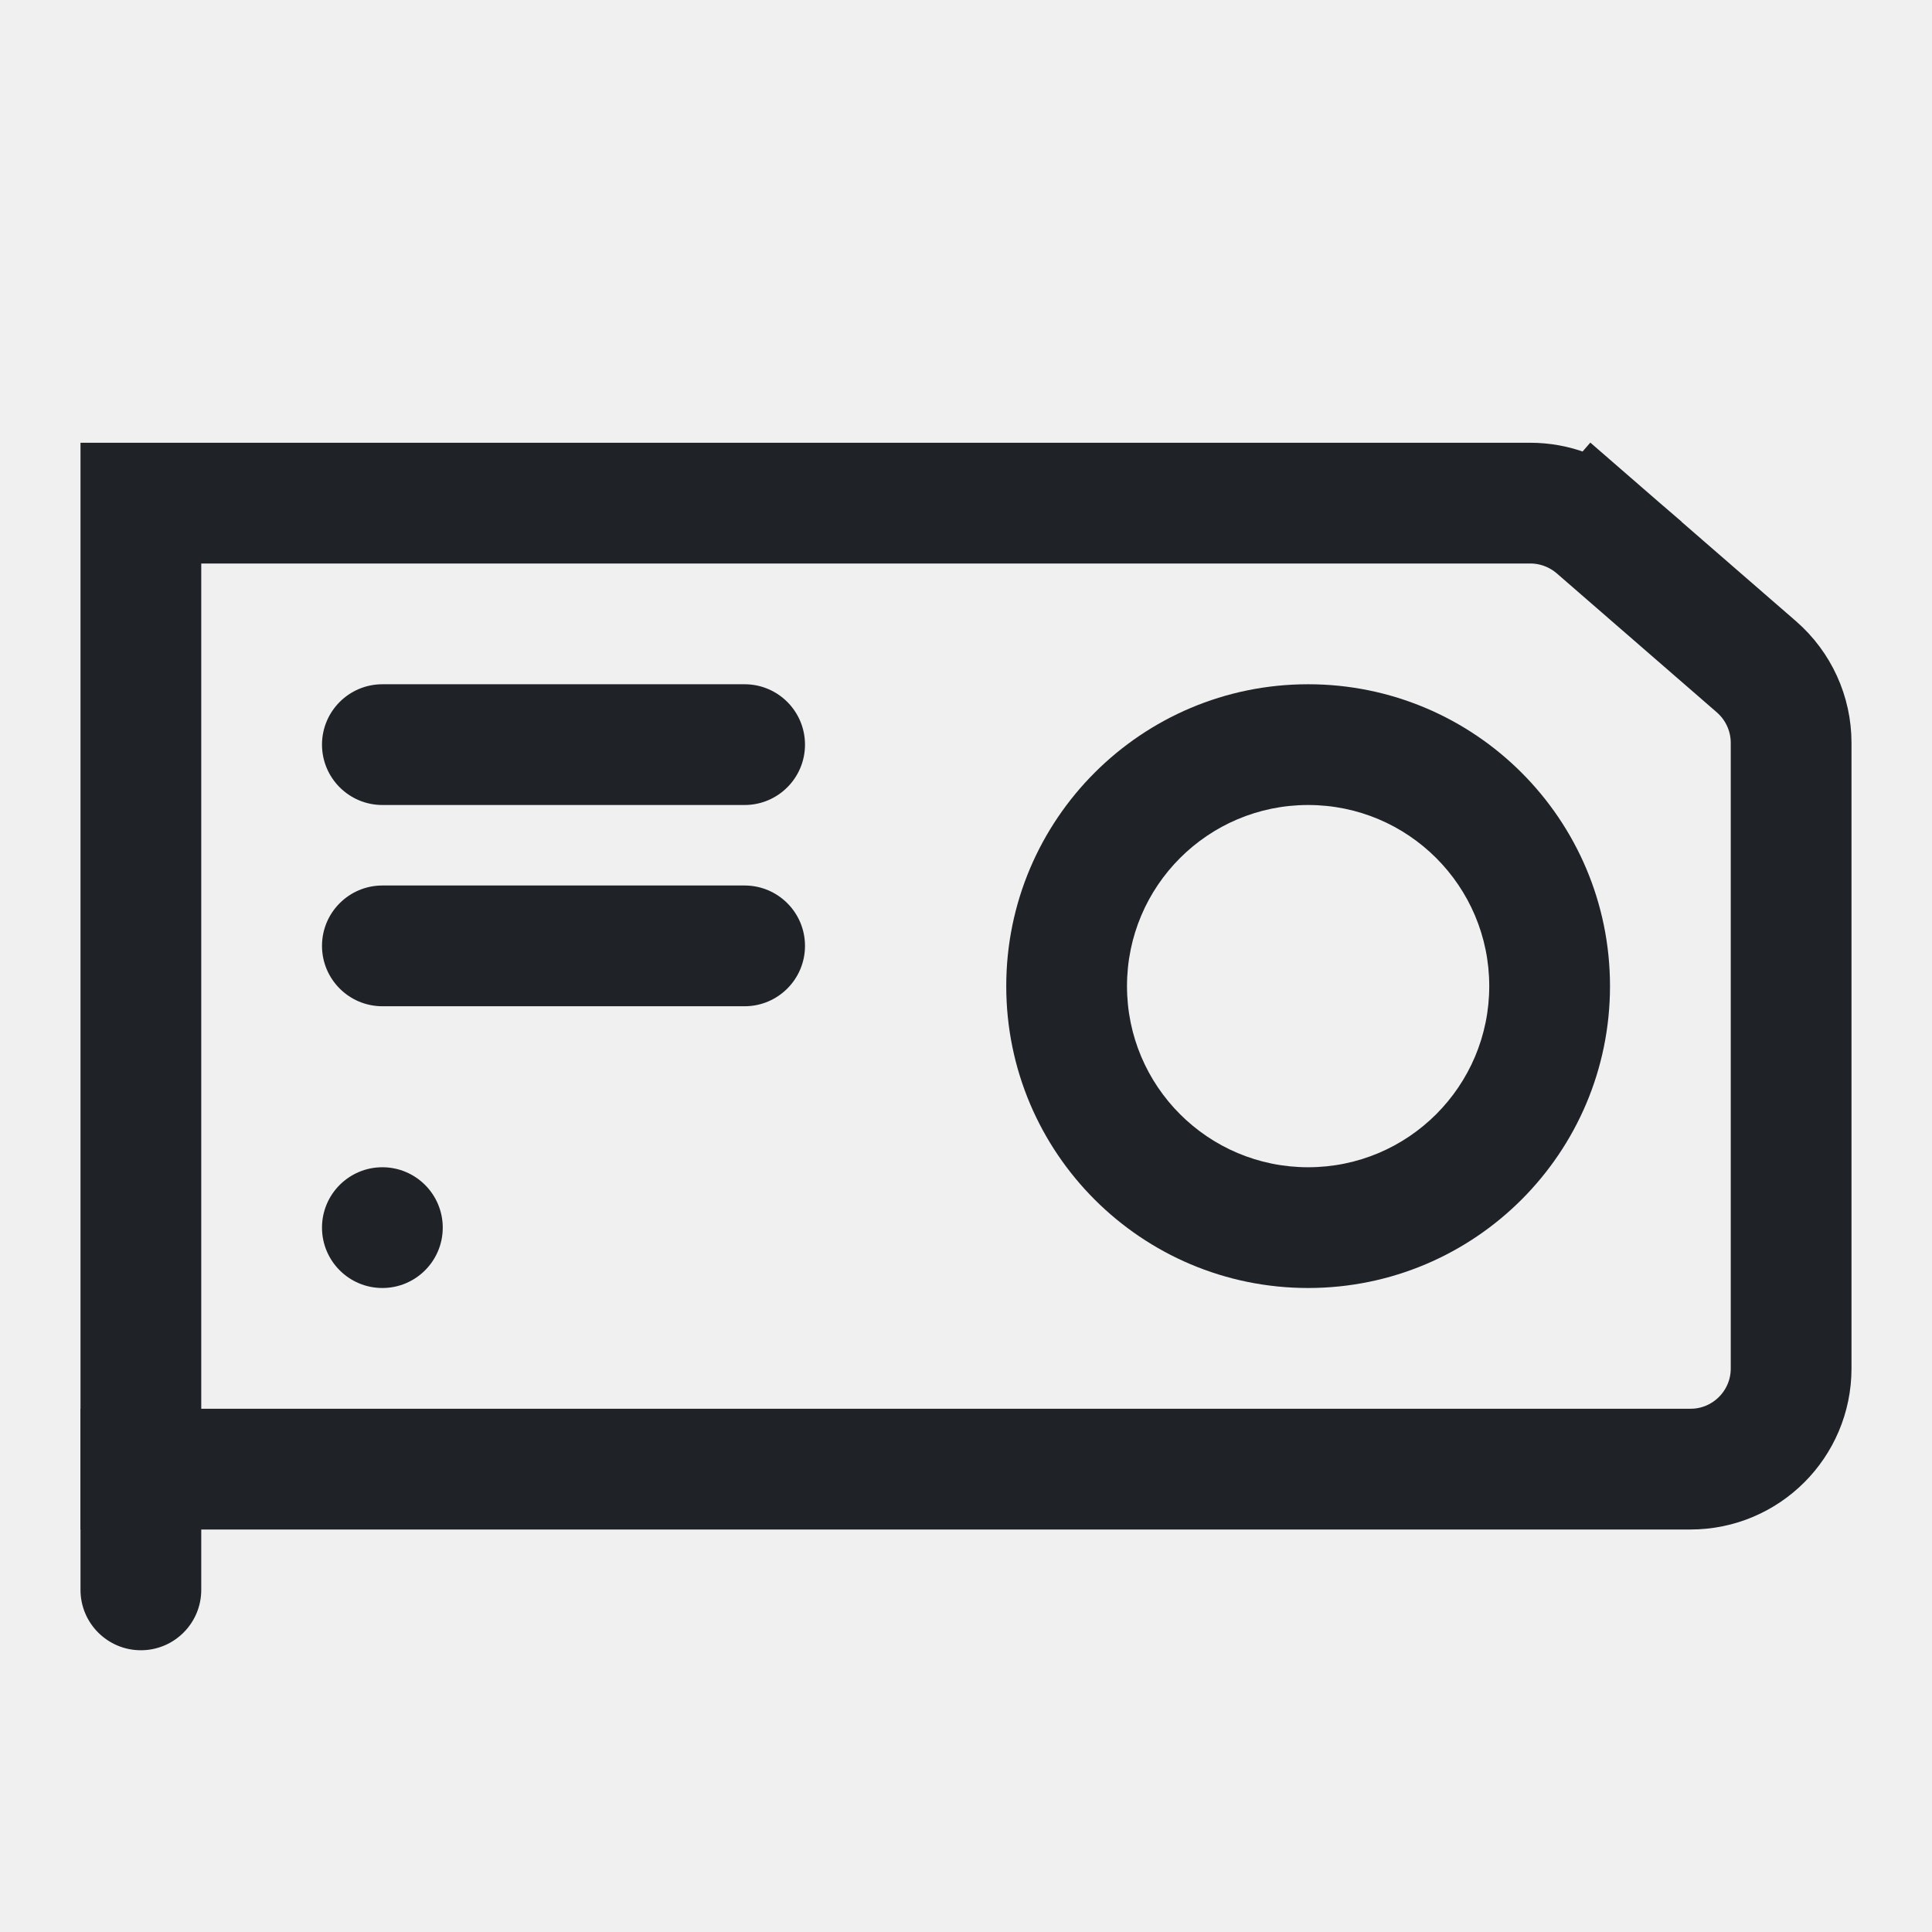
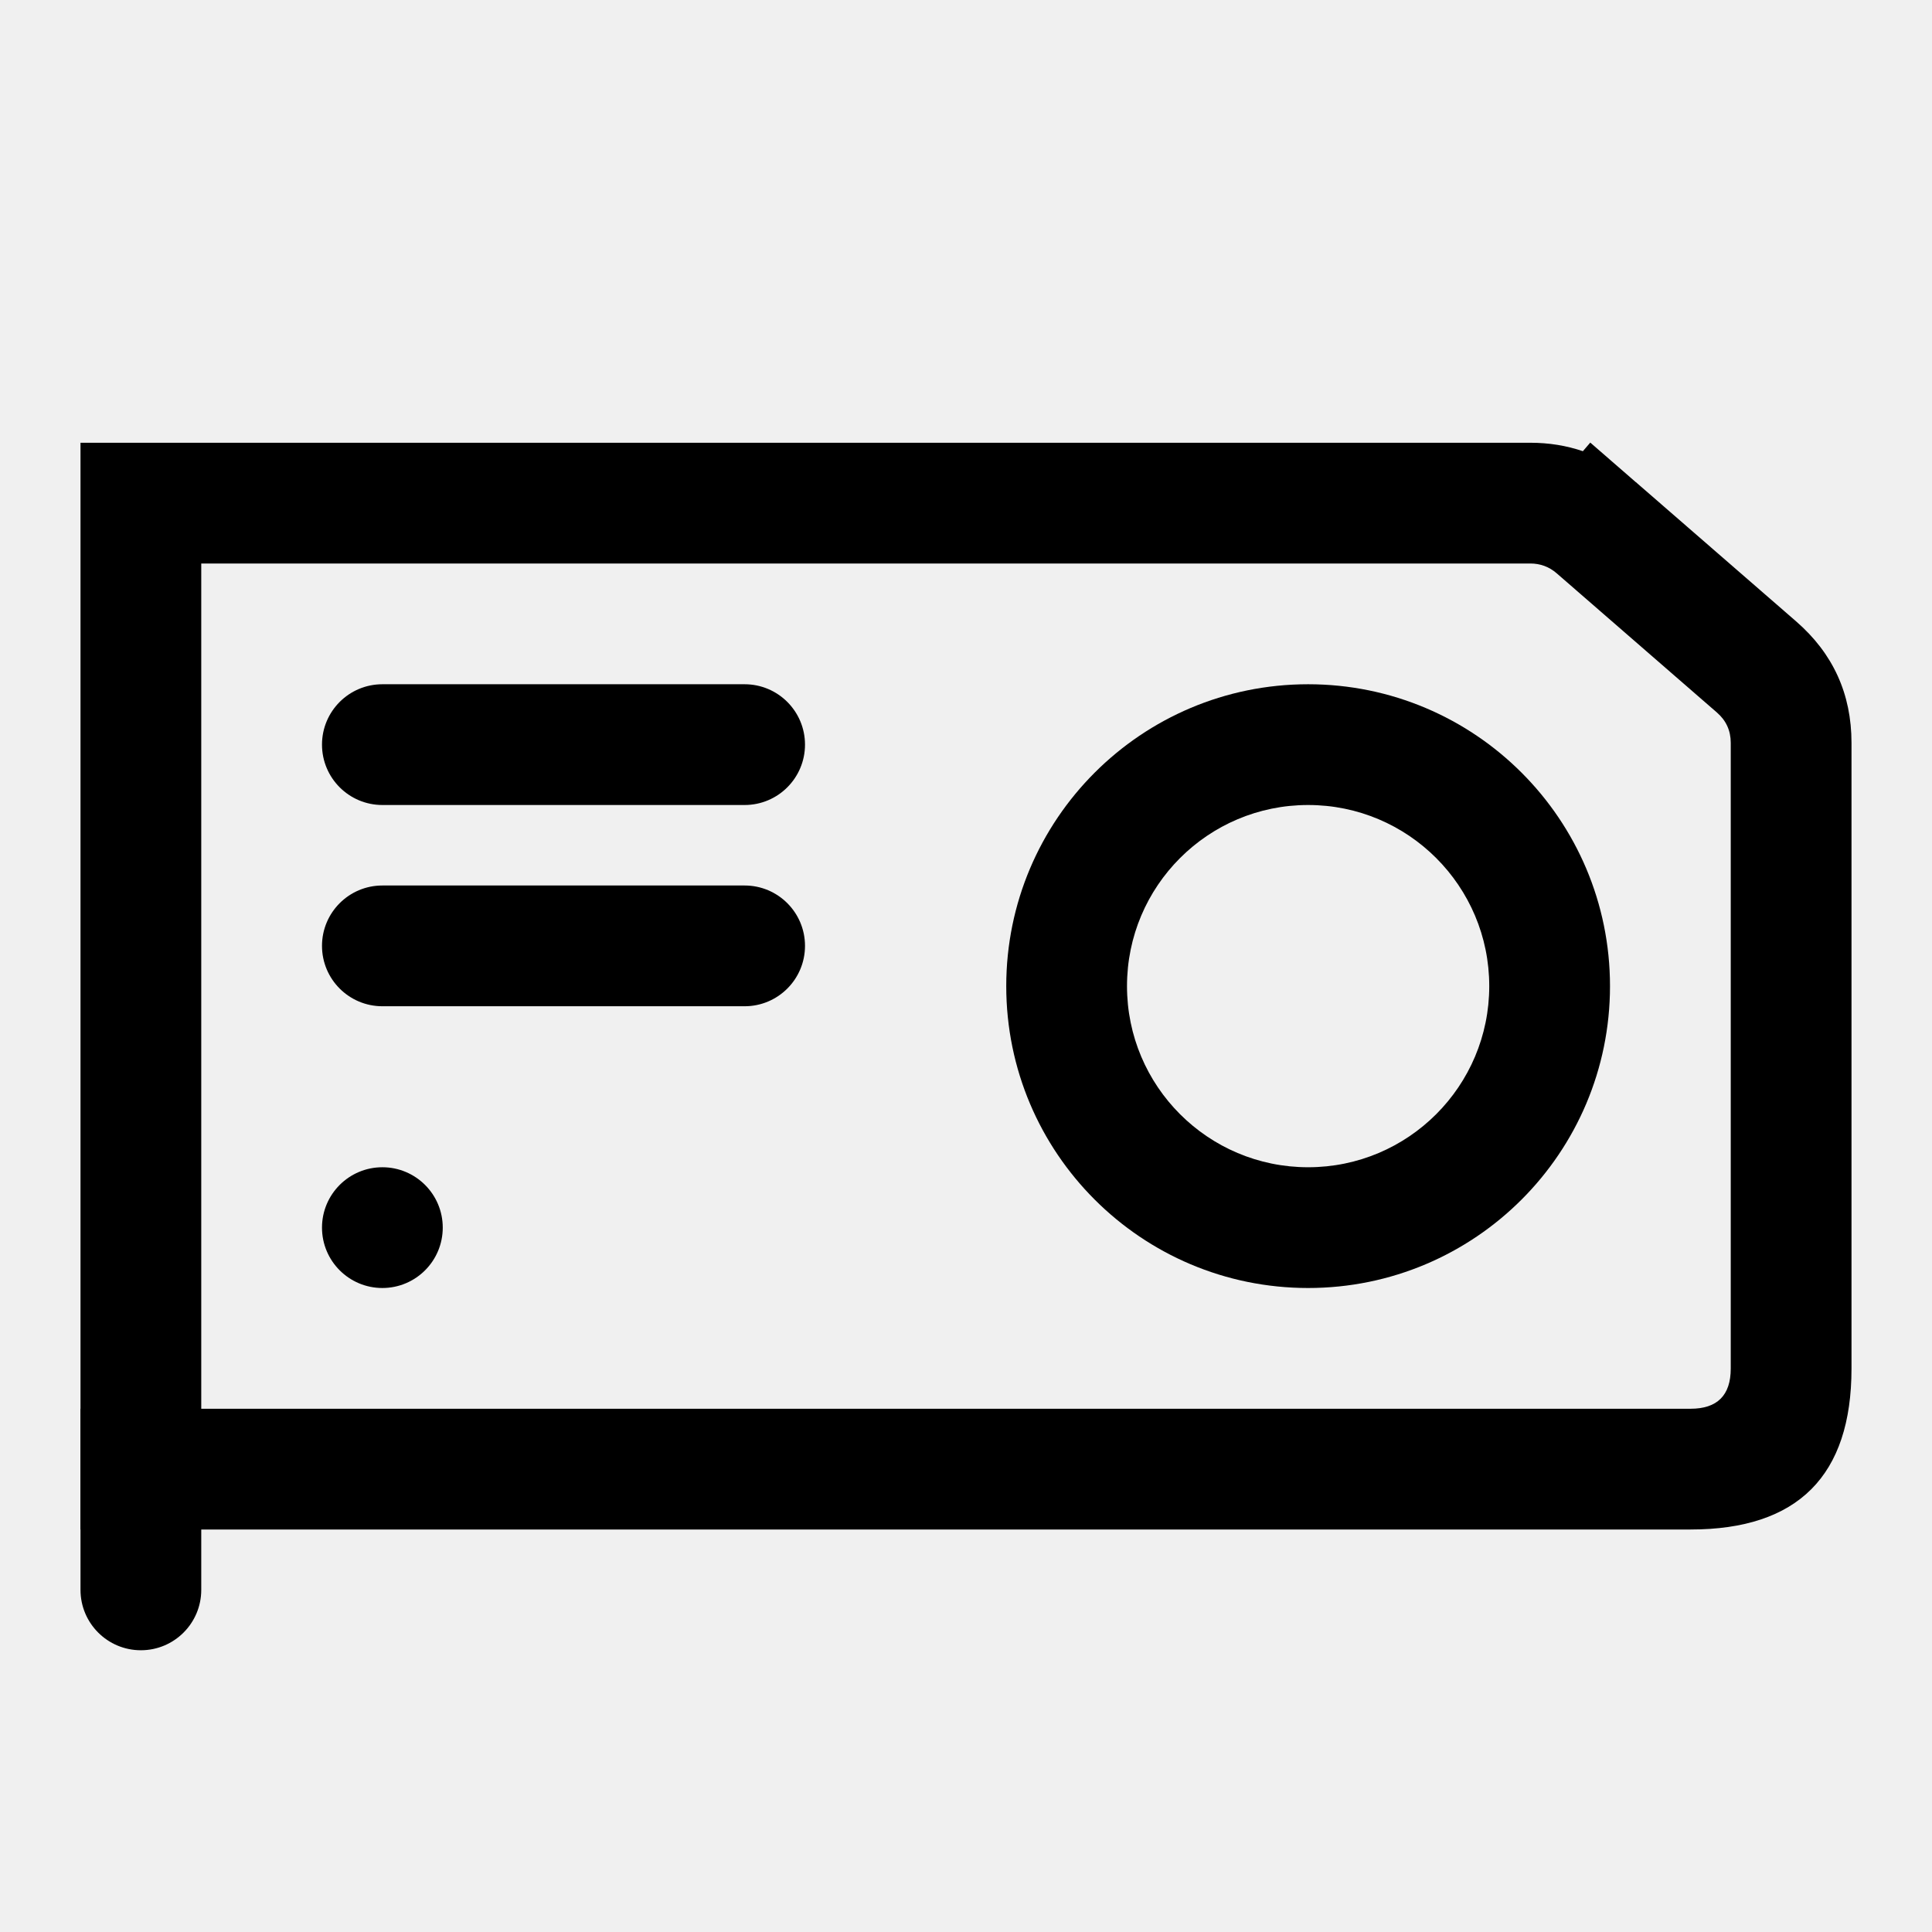
- <svg xmlns="http://www.w3.org/2000/svg" width="24" height="24" viewBox="0 0 24 24" fill="none">
-   <g clip-path="url(#clip0_0_58)">
-     <path fill-rule="evenodd" clip-rule="evenodd" d="M20 12.25C20 14.321 18.321 16 16.25 16C14.179 16 12.5 14.321 12.5 12.25C12.5 10.179 14.179 8.5 16.25 8.5C18.321 8.5 20 10.179 20 12.25ZM16.25 14.5C17.493 14.5 18.5 13.493 18.5 12.25C18.5 11.007 17.493 10 16.25 10C15.007 10 14 11.007 14 12.25C14 13.493 15.007 14.5 16.25 14.5Z" fill="#1F2328" />
-     <path d="M2.5 6.25H1.75V7V17.5V18.25H2.5H21C21.69 18.25 22.25 17.69 22.25 17V9.228C22.25 8.866 22.093 8.522 21.82 8.284L19.83 6.556L19.34 7.12L19.83 6.556C19.602 6.359 19.311 6.25 19.01 6.25H2.5Z" stroke="#1F2328" stroke-width="1.5" />
-     <path d="M9.25 8.5C9.664 8.5 10 8.836 10 9.25C10 9.664 9.664 10 9.25 10L4.75 10C4.336 10 4 9.664 4 9.25C4 8.836 4.336 8.5 4.75 8.5L9.25 8.5Z" fill="#1F2328" />
-     <path d="M2.5 19.75C2.5 20.164 2.164 20.5 1.75 20.5C1.336 20.5 1 20.164 1 19.75L1 17.5L2.5 17.5L2.5 19.75Z" fill="#1F2328" />
-     <path d="M9.25 11C9.664 11 10 11.336 10 11.75C10 12.164 9.664 12.5 9.25 12.5L4.75 12.5C4.336 12.5 4 12.164 4 11.75C4 11.336 4.336 11 4.75 11L9.25 11Z" fill="#1F2328" />
-     <circle cx="4.75" cy="15.25" r="0.75" fill="#1F2328" />
-   </g>
-   <defs>
-     <clipPath id="clip0_0_58">
-       <rect width="24" height="24" fill="white" />
-     </clipPath>
-   </defs>
+ <svg xmlns="http://www.w3.org/2000/svg" width="24" height="24" viewBox="0 0 24 24">
+   <path d="M20 12.25a3.75 3.75 0 1 1-7.5 0 3.75 3.75 0 0 1 7.5 0Zm-3.75 2.25a2.25 2.25 0 1 0 0-4.5 2.25 2.25 0 0 0 0 4.5Z" />
+   <path d="M19.01 5.5q.346 0 .653.105l.092-.107.566.492h.001l1.989 1.728q.689.598.689 1.51V17q0 2-2 2H1V5.5ZM2.5 7v10.5H21q.5 0 .5-.5V9.228q0-.228-.172-.377l-1.99-1.729Q19.197 7 19.01 7Z" />
+   <path d="M9.25 8.5a.75.75 0 0 1 0 1.5h-4.5a.75.75 0 0 1 0-1.5ZM2.5 19.75a.75.75 0 0 1-1.5 0V17.5h1.5ZM9.25 11a.75.75 0 0 1 0 1.5h-4.5a.75.75 0 0 1 0-1.5ZM5.5 15.25a.75.75 0 1 1-1.5 0 .75.75 0 0 1 1.5 0Z" />
</svg>
